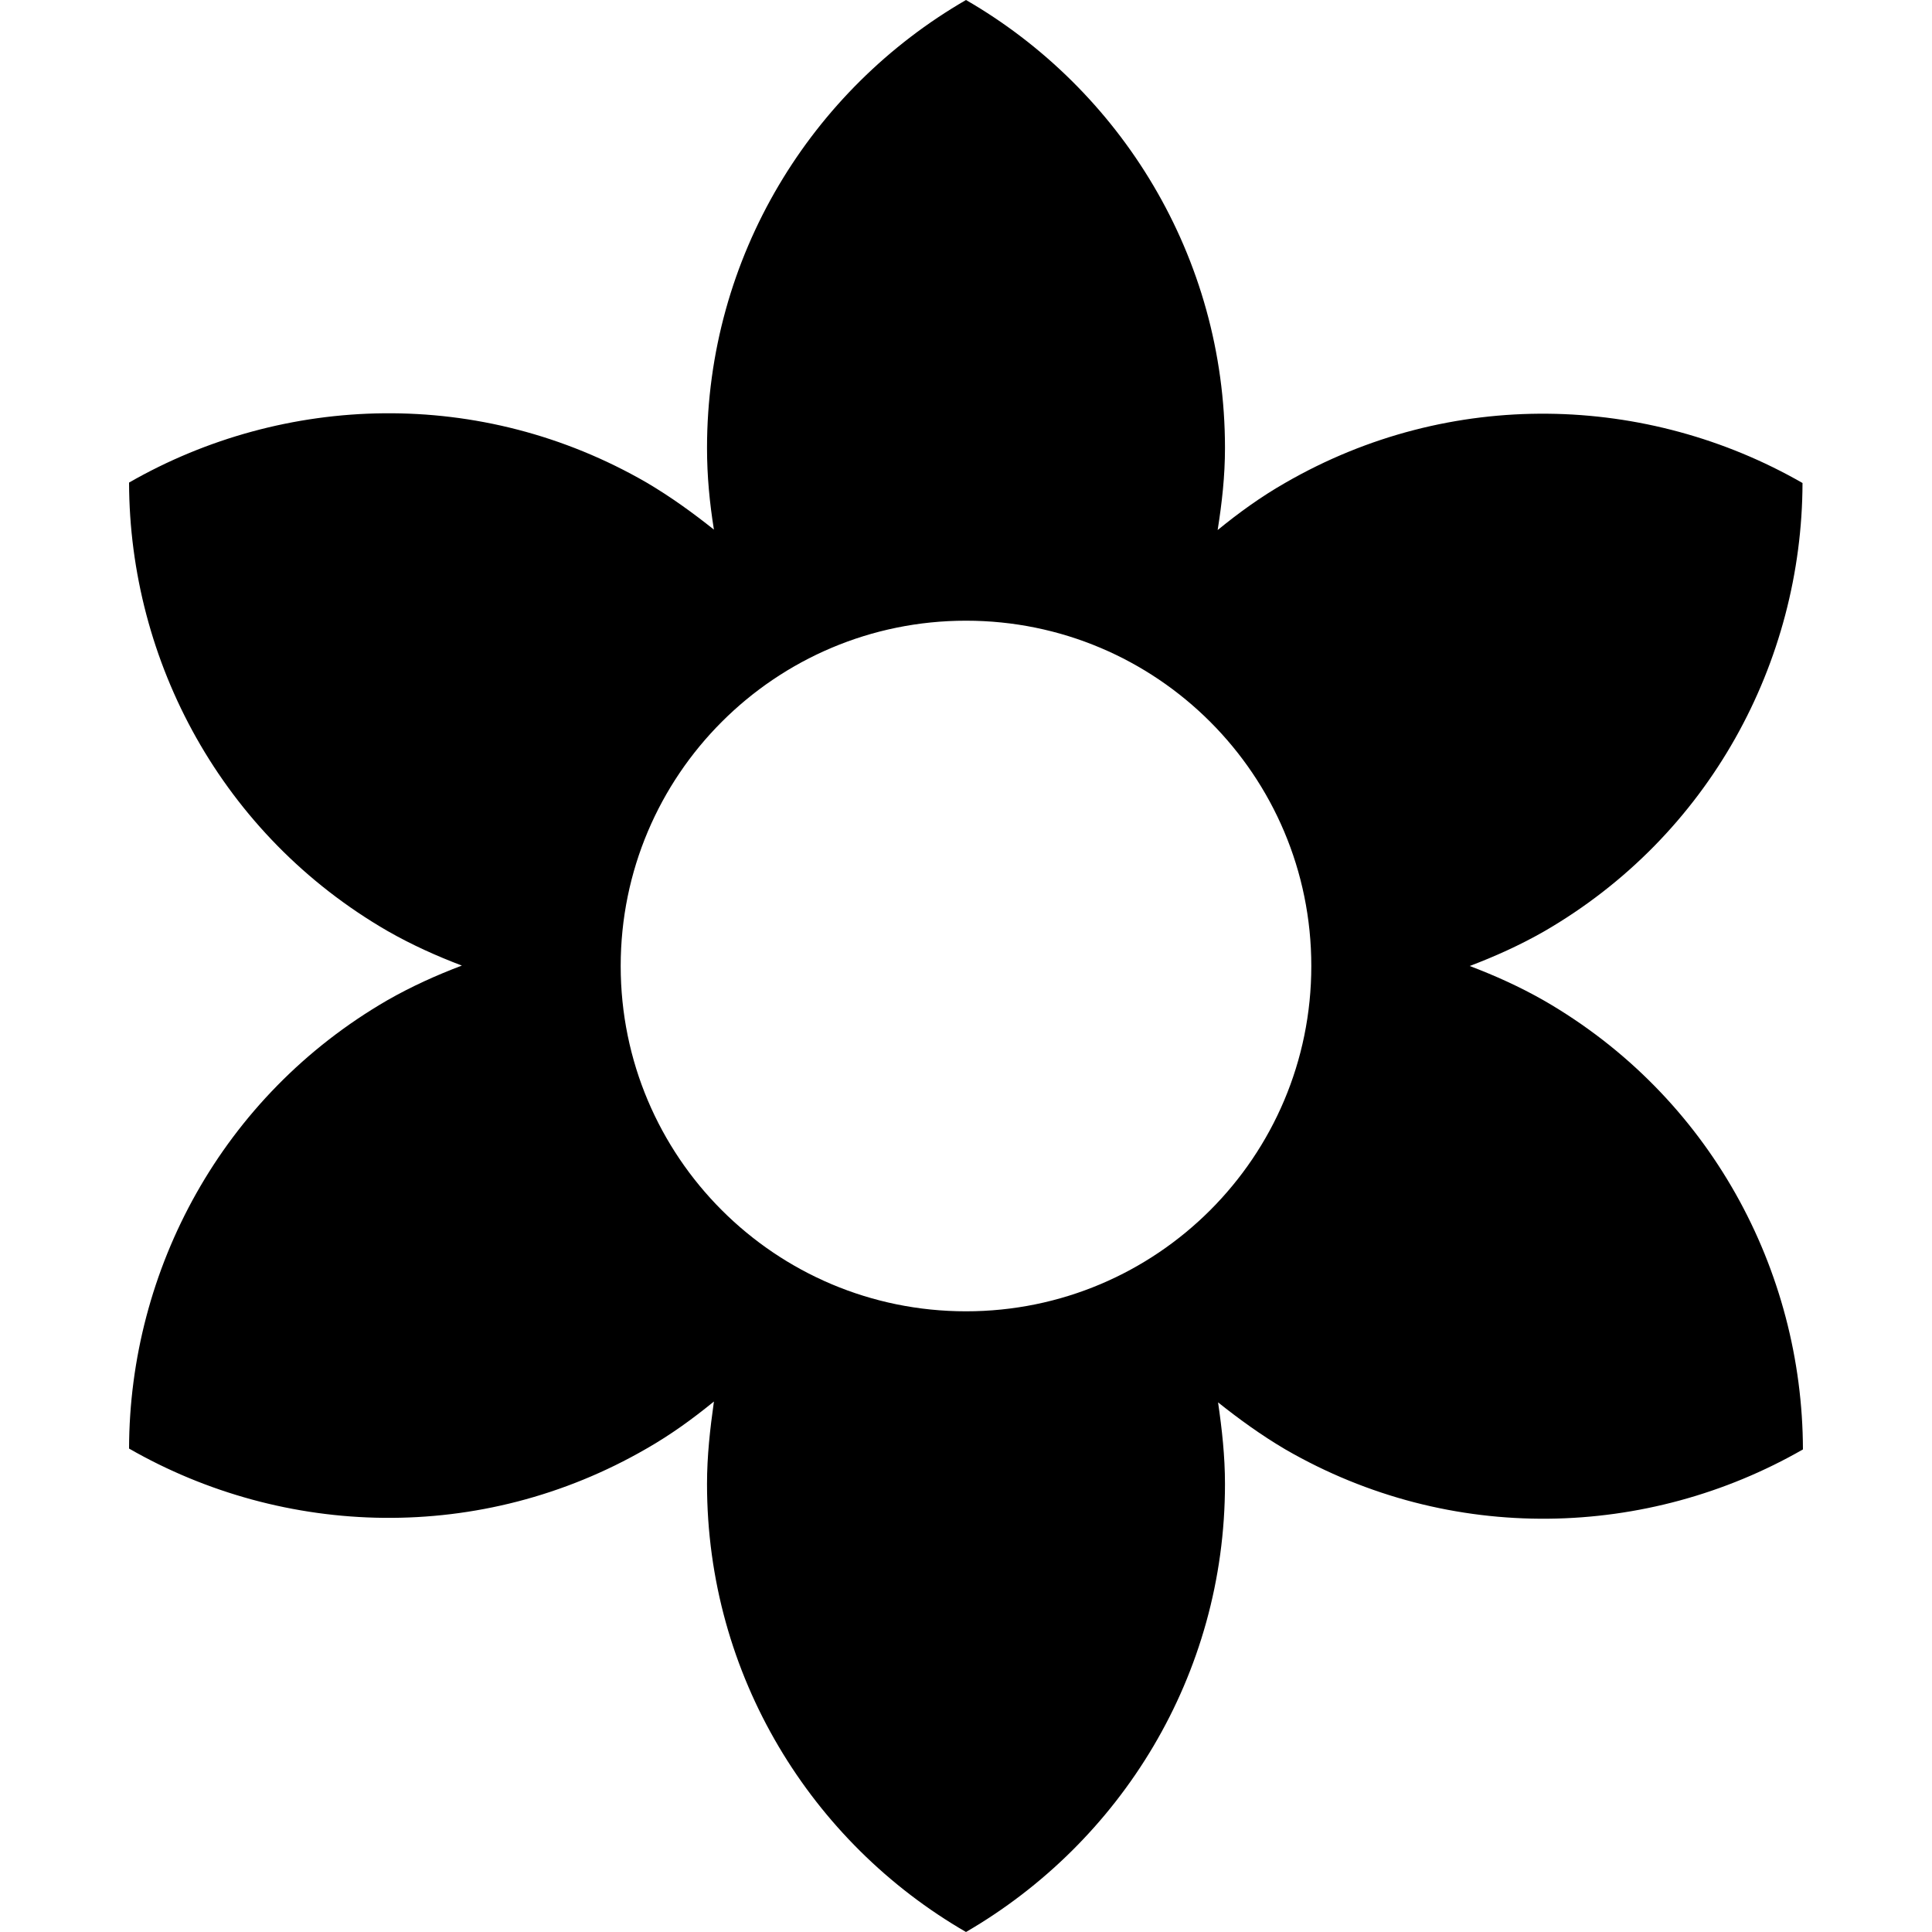
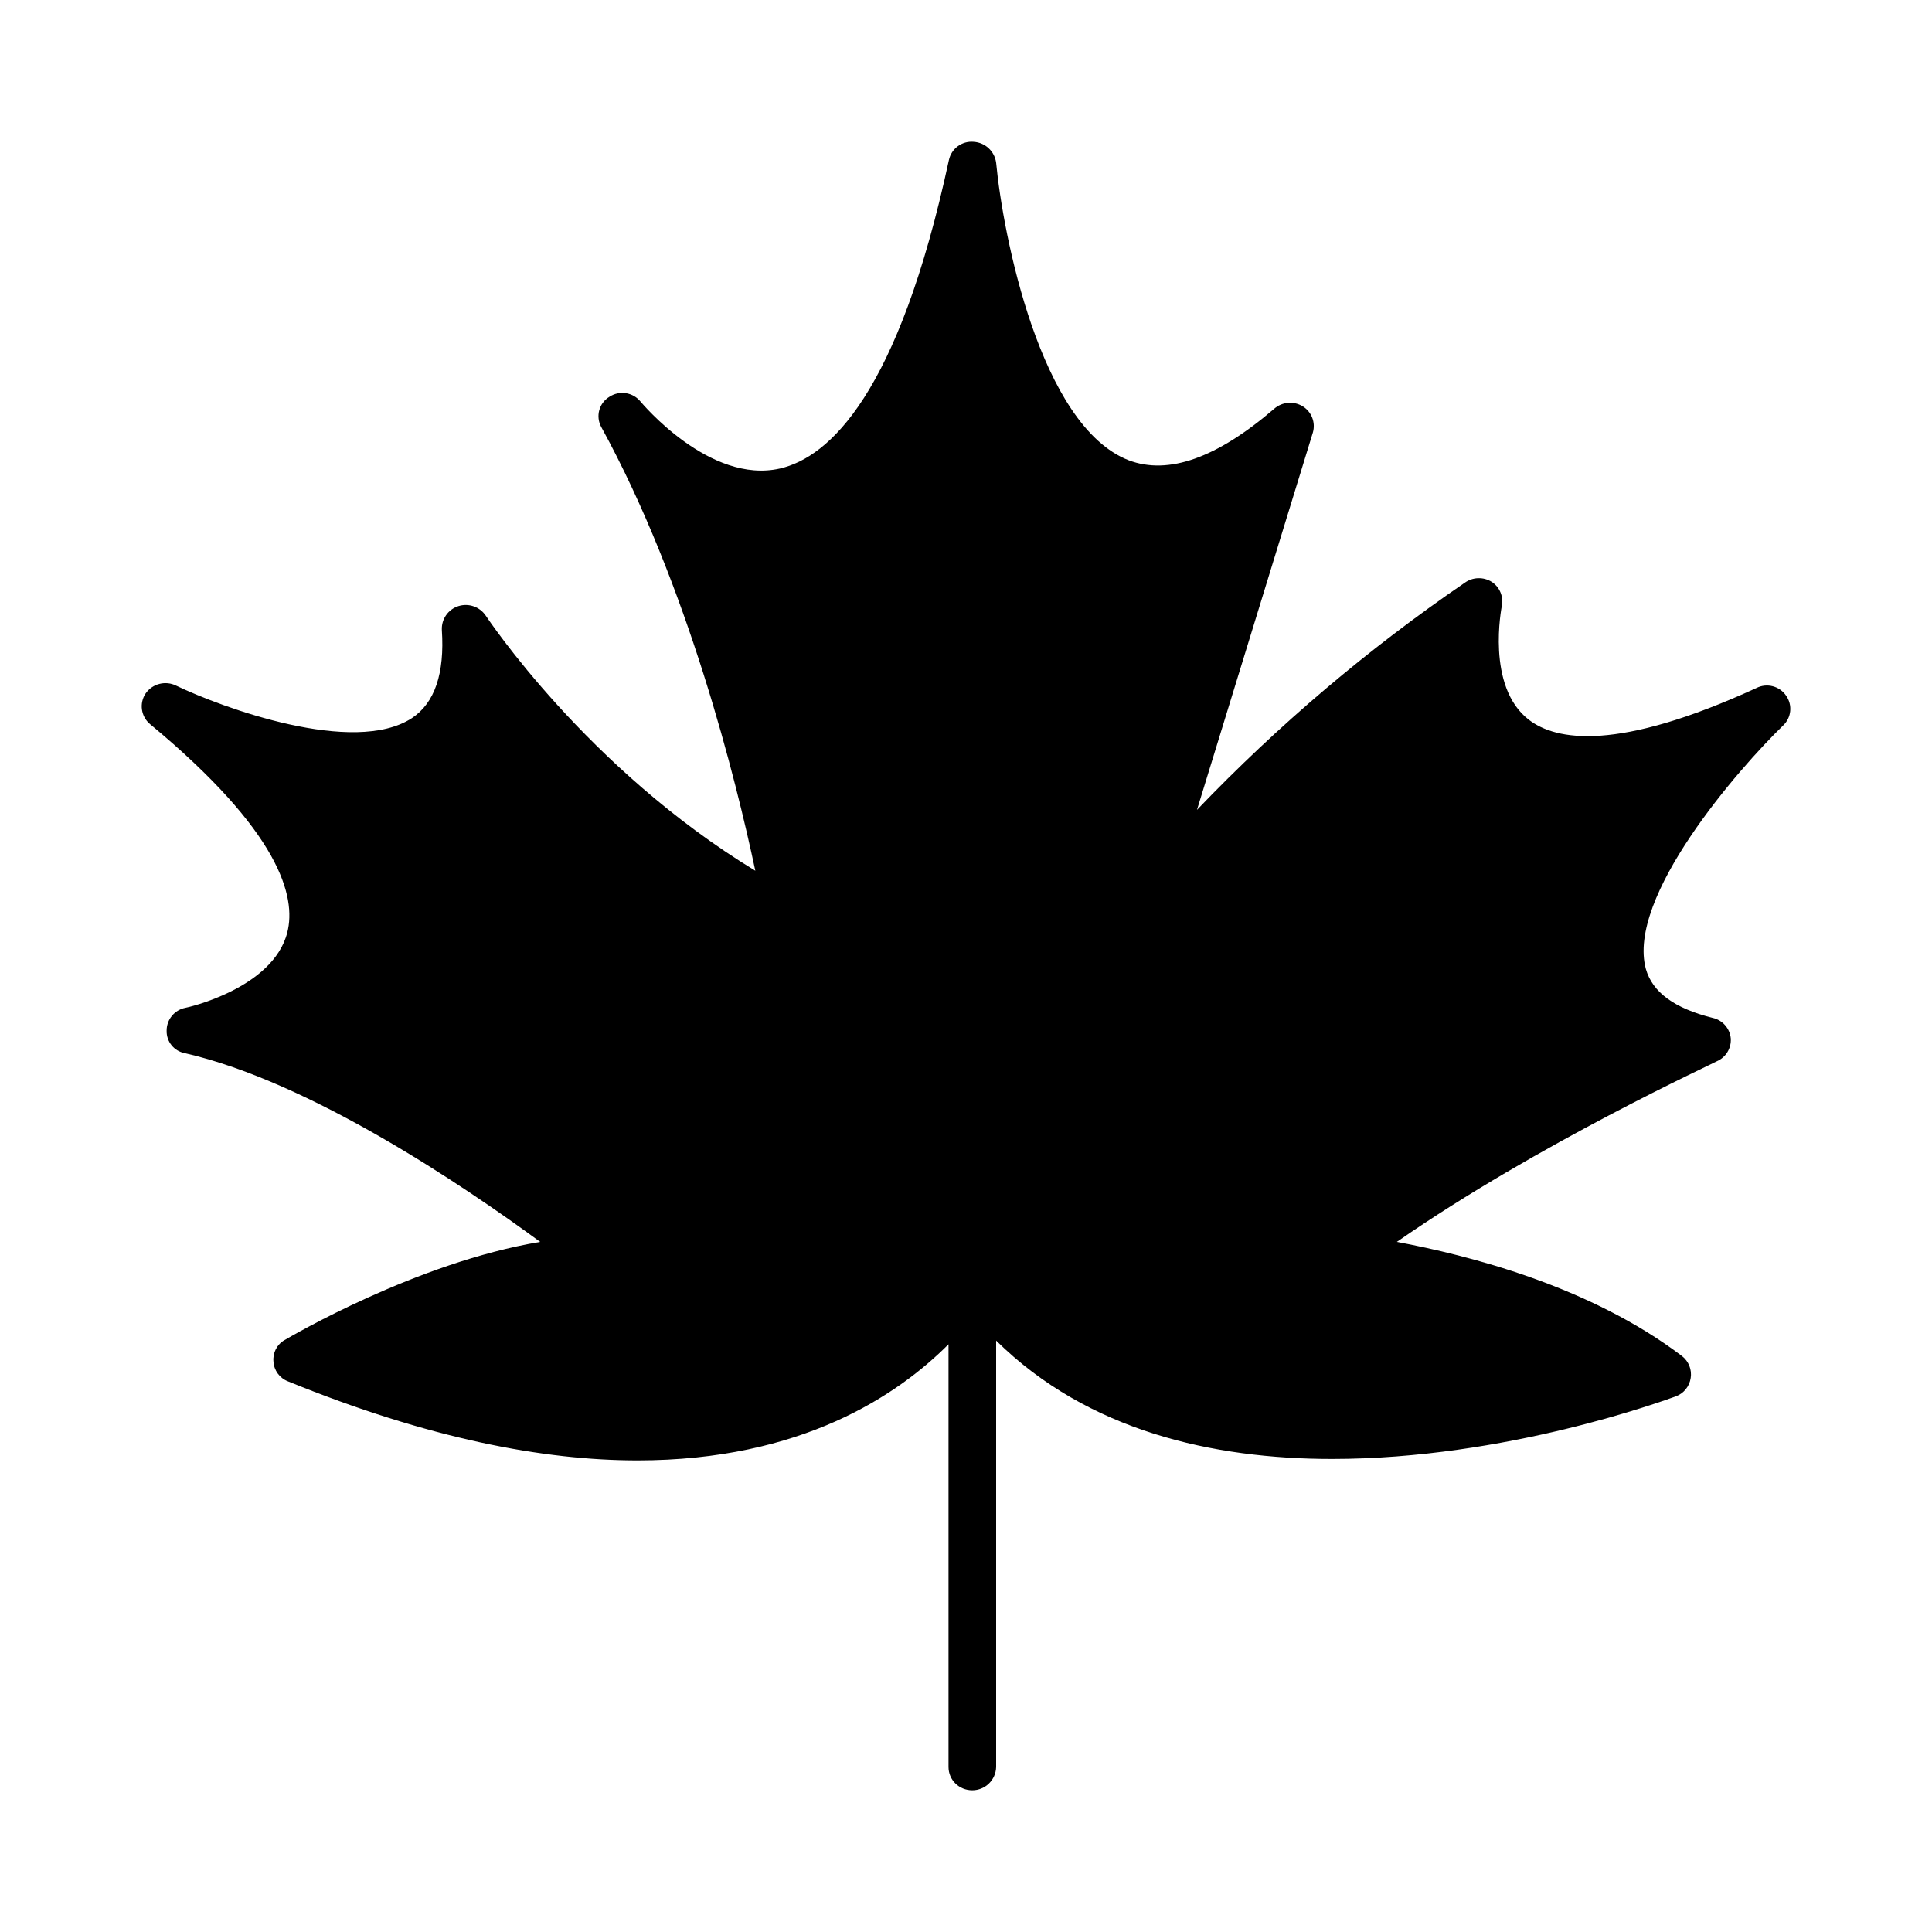
- <svg xmlns="http://www.w3.org/2000/svg" version="1.1" id="Capa_1" x="0px" y="0px" viewBox="0 0 477.44 477.44" style="enable-background:new 0 0 477.44 477.44;" xml:space="preserve">
-   <g>
-     <g>
-       <path d="M381.547,247.253c-5.973-3.413-12.16-6.187-18.347-8.533c6.187-2.347,12.373-5.12,18.347-8.533 c40.96-23.68,63.787-66.667,63.893-110.827c-38.293-21.973-86.933-23.68-127.893,0c-5.973,3.413-11.413,7.36-16.64,11.627 c1.067-6.72,1.813-13.333,1.813-20.267c0-47.36-25.813-88.64-64-110.72c-38.187,22.08-64,63.36-64,110.72 c0,6.933,0.64,13.547,1.707,20.16c-5.227-4.16-10.667-8.107-16.64-11.627c-40.96-23.68-89.6-21.973-127.893,0 C32,163.413,54.827,206.4,95.787,230.08c5.973,3.413,12.16,6.187,18.347,8.533c-6.187,2.347-12.373,5.12-18.347,8.533 C54.827,270.827,32,313.813,31.893,357.973c38.293,21.973,86.933,23.68,127.893,0c5.973-3.413,11.413-7.36,16.64-11.627 c-0.96,6.827-1.707,13.44-1.707,20.373c0,47.36,25.813,88.64,64,110.72c38.187-22.187,64-63.36,64-110.72 c0-6.933-0.747-13.547-1.707-20.16c5.227,4.16,10.667,8.107,16.64,11.627c40.96,23.68,89.6,21.973,127.893,0 C445.44,313.92,422.613,270.933,381.547,247.253z M238.72,324.053c-47.147,0-85.333-38.187-85.333-85.333 s38.187-85.333,85.333-85.333s85.333,38.187,85.333,85.333S285.867,324.053,238.72,324.053z" />
-     </g>
-   </g>
+ <svg xmlns="http://www.w3.org/2000/svg" viewBox="0 0 20 20" class="weatherIcon">
+   <path d="M17.502 14.266a.24.24 0 0 0-.089-.227c-.958-.729-2.222-1.046-2.953-1.183 1.462-1.017 3.294-1.855 3.313-1.87a.24.24 0 0 0 .144-.236.24.24 0 0 0-.188-.213c-.395-.099-.622-.264-.691-.506-.203-.743.958-2.072 1.422-2.522a.236.236 0 0 0 .03-.307.24.24 0 0 0-.307-.08c-1.442.662-2.074.544-2.355.33-.45-.345-.282-1.168-.282-1.177a.24.24 0 0 0-.103-.251.25.25 0 0 0-.282.01 17.6 17.6 0 0 0-2.77 2.35l1.2-3.907a.24.24 0 0 0-.104-.27.25.25 0 0 0-.296.024q-.89.766-1.506.534c-.918-.355-1.304-2.342-1.373-3.08a.25.25 0 0 0-.232-.217.24.24 0 0 0-.257.189C9.3 4.084 8.583 4.732 8.075 4.85c-.73.166-1.432-.68-1.442-.69a.243.243 0 0 0-.325-.052.234.234 0 0 0-.084.312c.898 1.637 1.397 3.662 1.595 4.594-1.744-1.06-2.776-2.621-2.79-2.64a.25.25 0 0 0-.282-.1.246.246 0 0 0-.173.247q.045.677-.31.913c-.603.393-1.966-.109-2.44-.336a.25.25 0 0 0-.316.08.24.24 0 0 0 .044.317C2.9 8.612 3.068 9.284 2.974 9.653c-.148.582-1.046.78-1.056.78a.24.24 0 0 0-.193.237.23.23 0 0 0 .188.232c1.303.298 2.893 1.377 3.679 1.954-1.28.213-2.583.98-2.647 1.017a.23.23 0 0 0-.114.223c.005.09.064.17.148.203 1.462.596 2.652.819 3.62.819 1.699 0 2.696-.677 3.22-1.202v4.376c0 .133.108.241.246.241a.247.247 0 0 0 .247-.24v-4.415c.949.937 2.247 1.225 3.477 1.225 1.802 0 3.437-.605 3.56-.648a.24.24 0 0 0 .153-.19Z" />
</svg>
